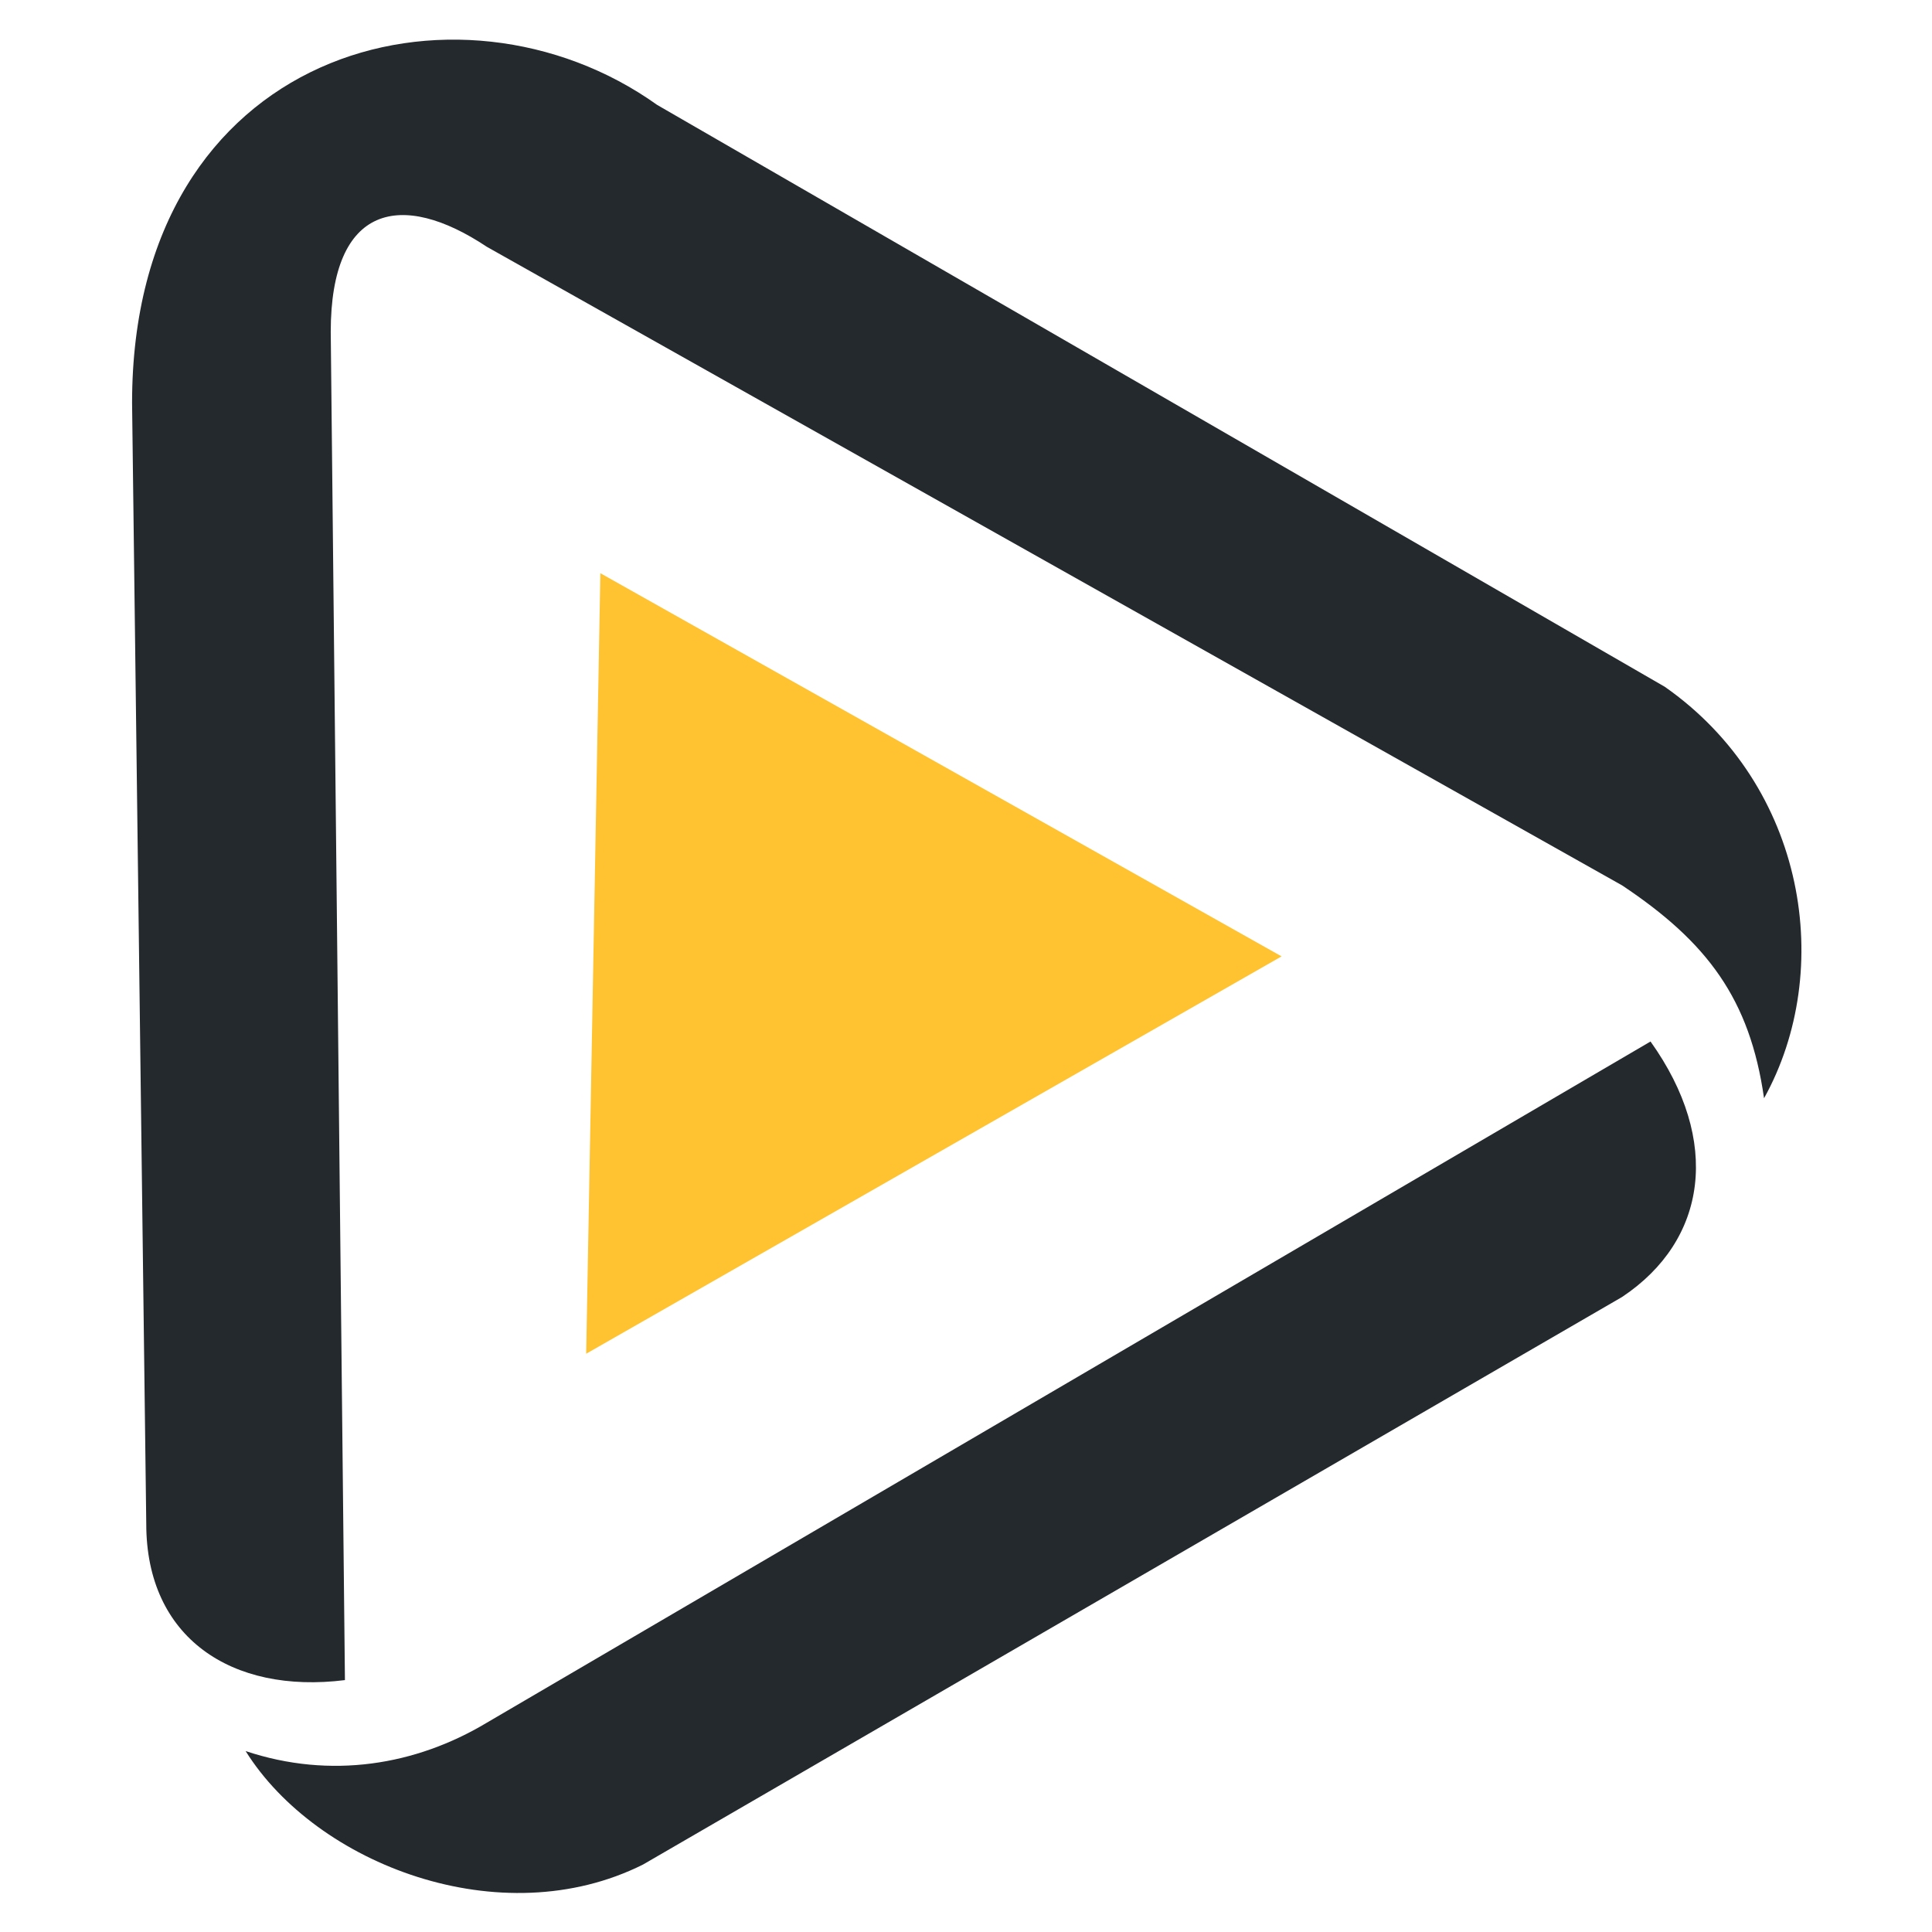
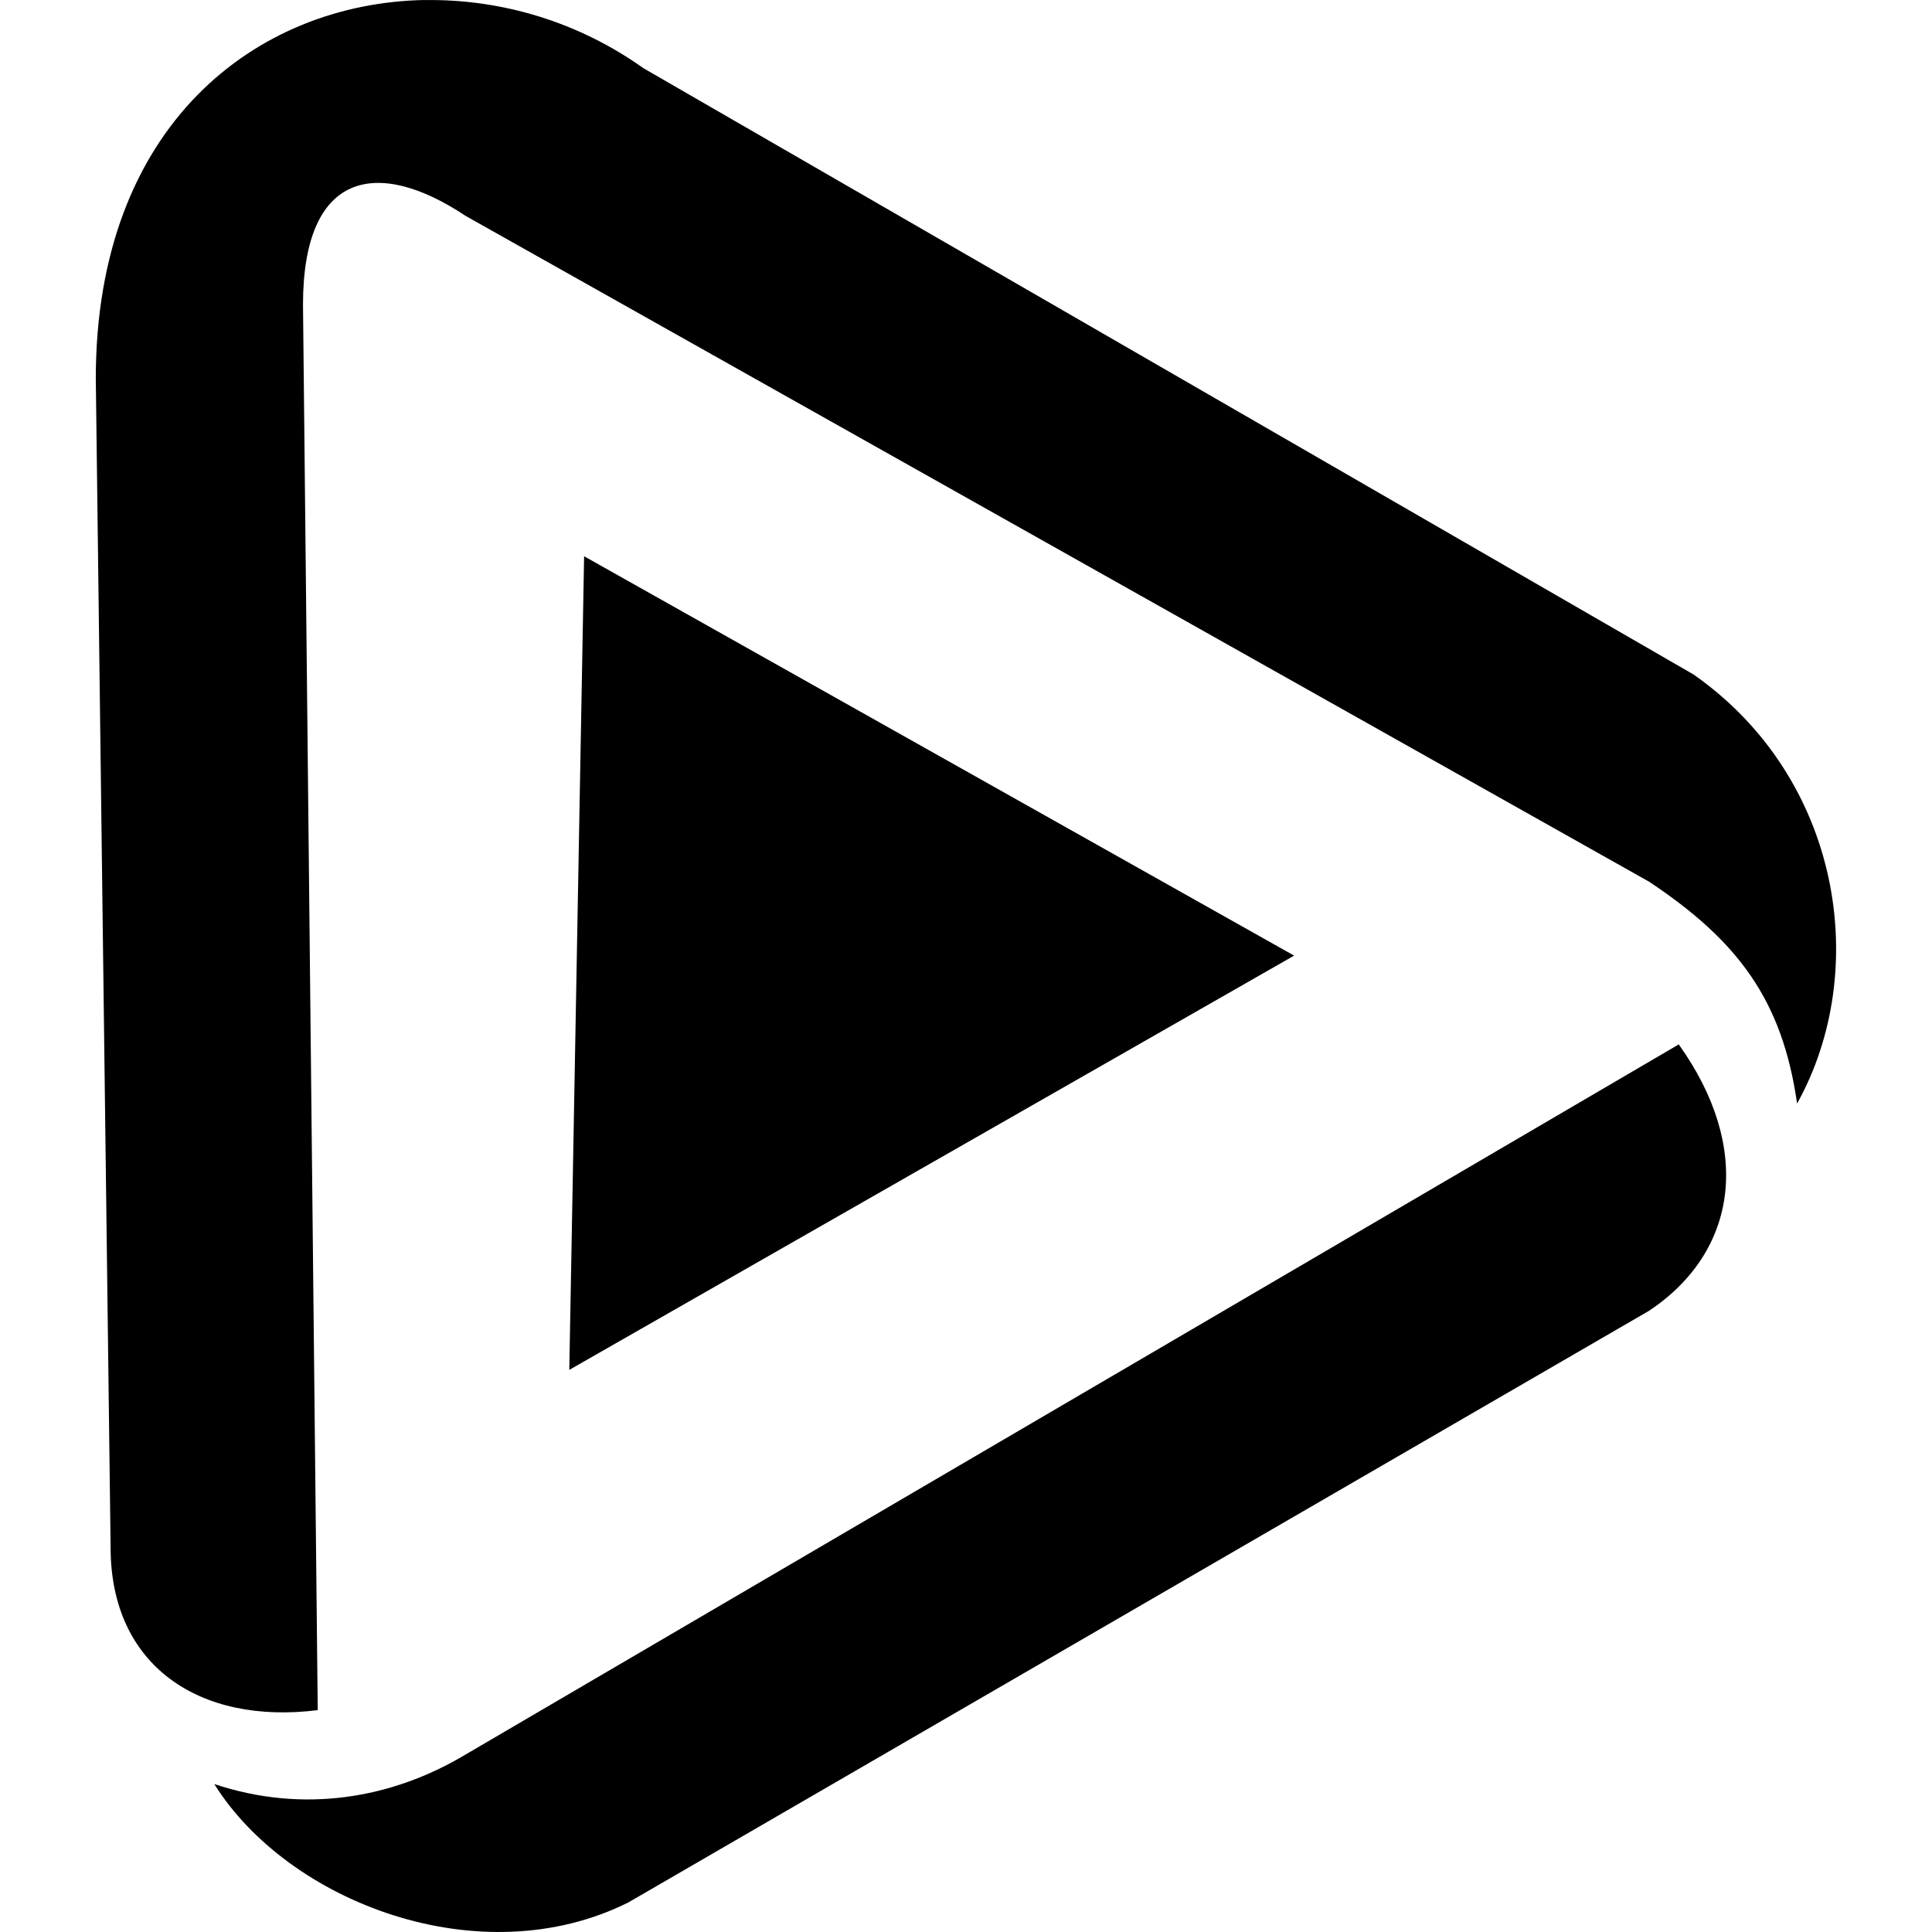
- <svg xmlns="http://www.w3.org/2000/svg" xmlns:xlink="http://www.w3.org/1999/xlink" viewBox="0 0 1024 1024">
-   <defs>
-     <clipPath id="b">
-       <use xlink:href="#a" clip-rule="evenodd" />
-     </clipPath>
-     <path id="a" d="M0 0h1024v1024H0z" />
-   </defs>
-   <g clip-path="url(#b)">
-     <use xlink:href="#a" fill="none" />
-     <path fill="#24292e" d="m175.3 175.94 7.522 714.55c-60.173 7.522-105.3-22.565-105.3-82.737L70 213.553c0-188.04 173-233.17 278.3-157.95l534.03 308.38c75.216 52.651 90.26 150.43 52.651 218.12-7.52-52.651-30.086-82.737-75.216-112.82l-601.73-338.47c-45.129-30.086-82.737-22.565-82.737 45.13z" />
-     <path fill="#24292e" d="M130.172 928.1c45.13 15.043 90.259 7.521 127.87-15.043l616.77-361.04c37.608 52.651 30.087 105.3-15.043 135.39l-518.99 300.86c-75.216 37.608-173 0-210.6-60.172z" />
-     <path fill="#ffc230" d="m310.69 717.5 368.56-210.6-361.04-203.08z" />
-   </g>
+ <svg xmlns="http://www.w3.org/2000/svg" role="img" viewBox="0 0 24 24">
+   <path d="M5.274 0C3.189.039 1.19 1.547 1.19 4.705l.184 14.518c0 1.47 1.103 2.205 2.573 2.021L3.764 3.786c0-1.654.919-1.838 2.022-1.103l14.7 8.27c1.103.734 1.655 1.47 1.838 2.756.92-1.654.552-4.043-1.286-5.33L7.991.846A4.559 4.559 0 0 0 5.274.001zm1.982 6.91-.184 10.107 9.004-5.146Zm13.598 6.064-15.068 8.82c-.92.552-2.022.736-3.124.368.918 1.47 3.307 2.389 5.145 1.47l12.68-7.35c1.102-.736 1.286-2.022.367-3.308z" />
</svg>
